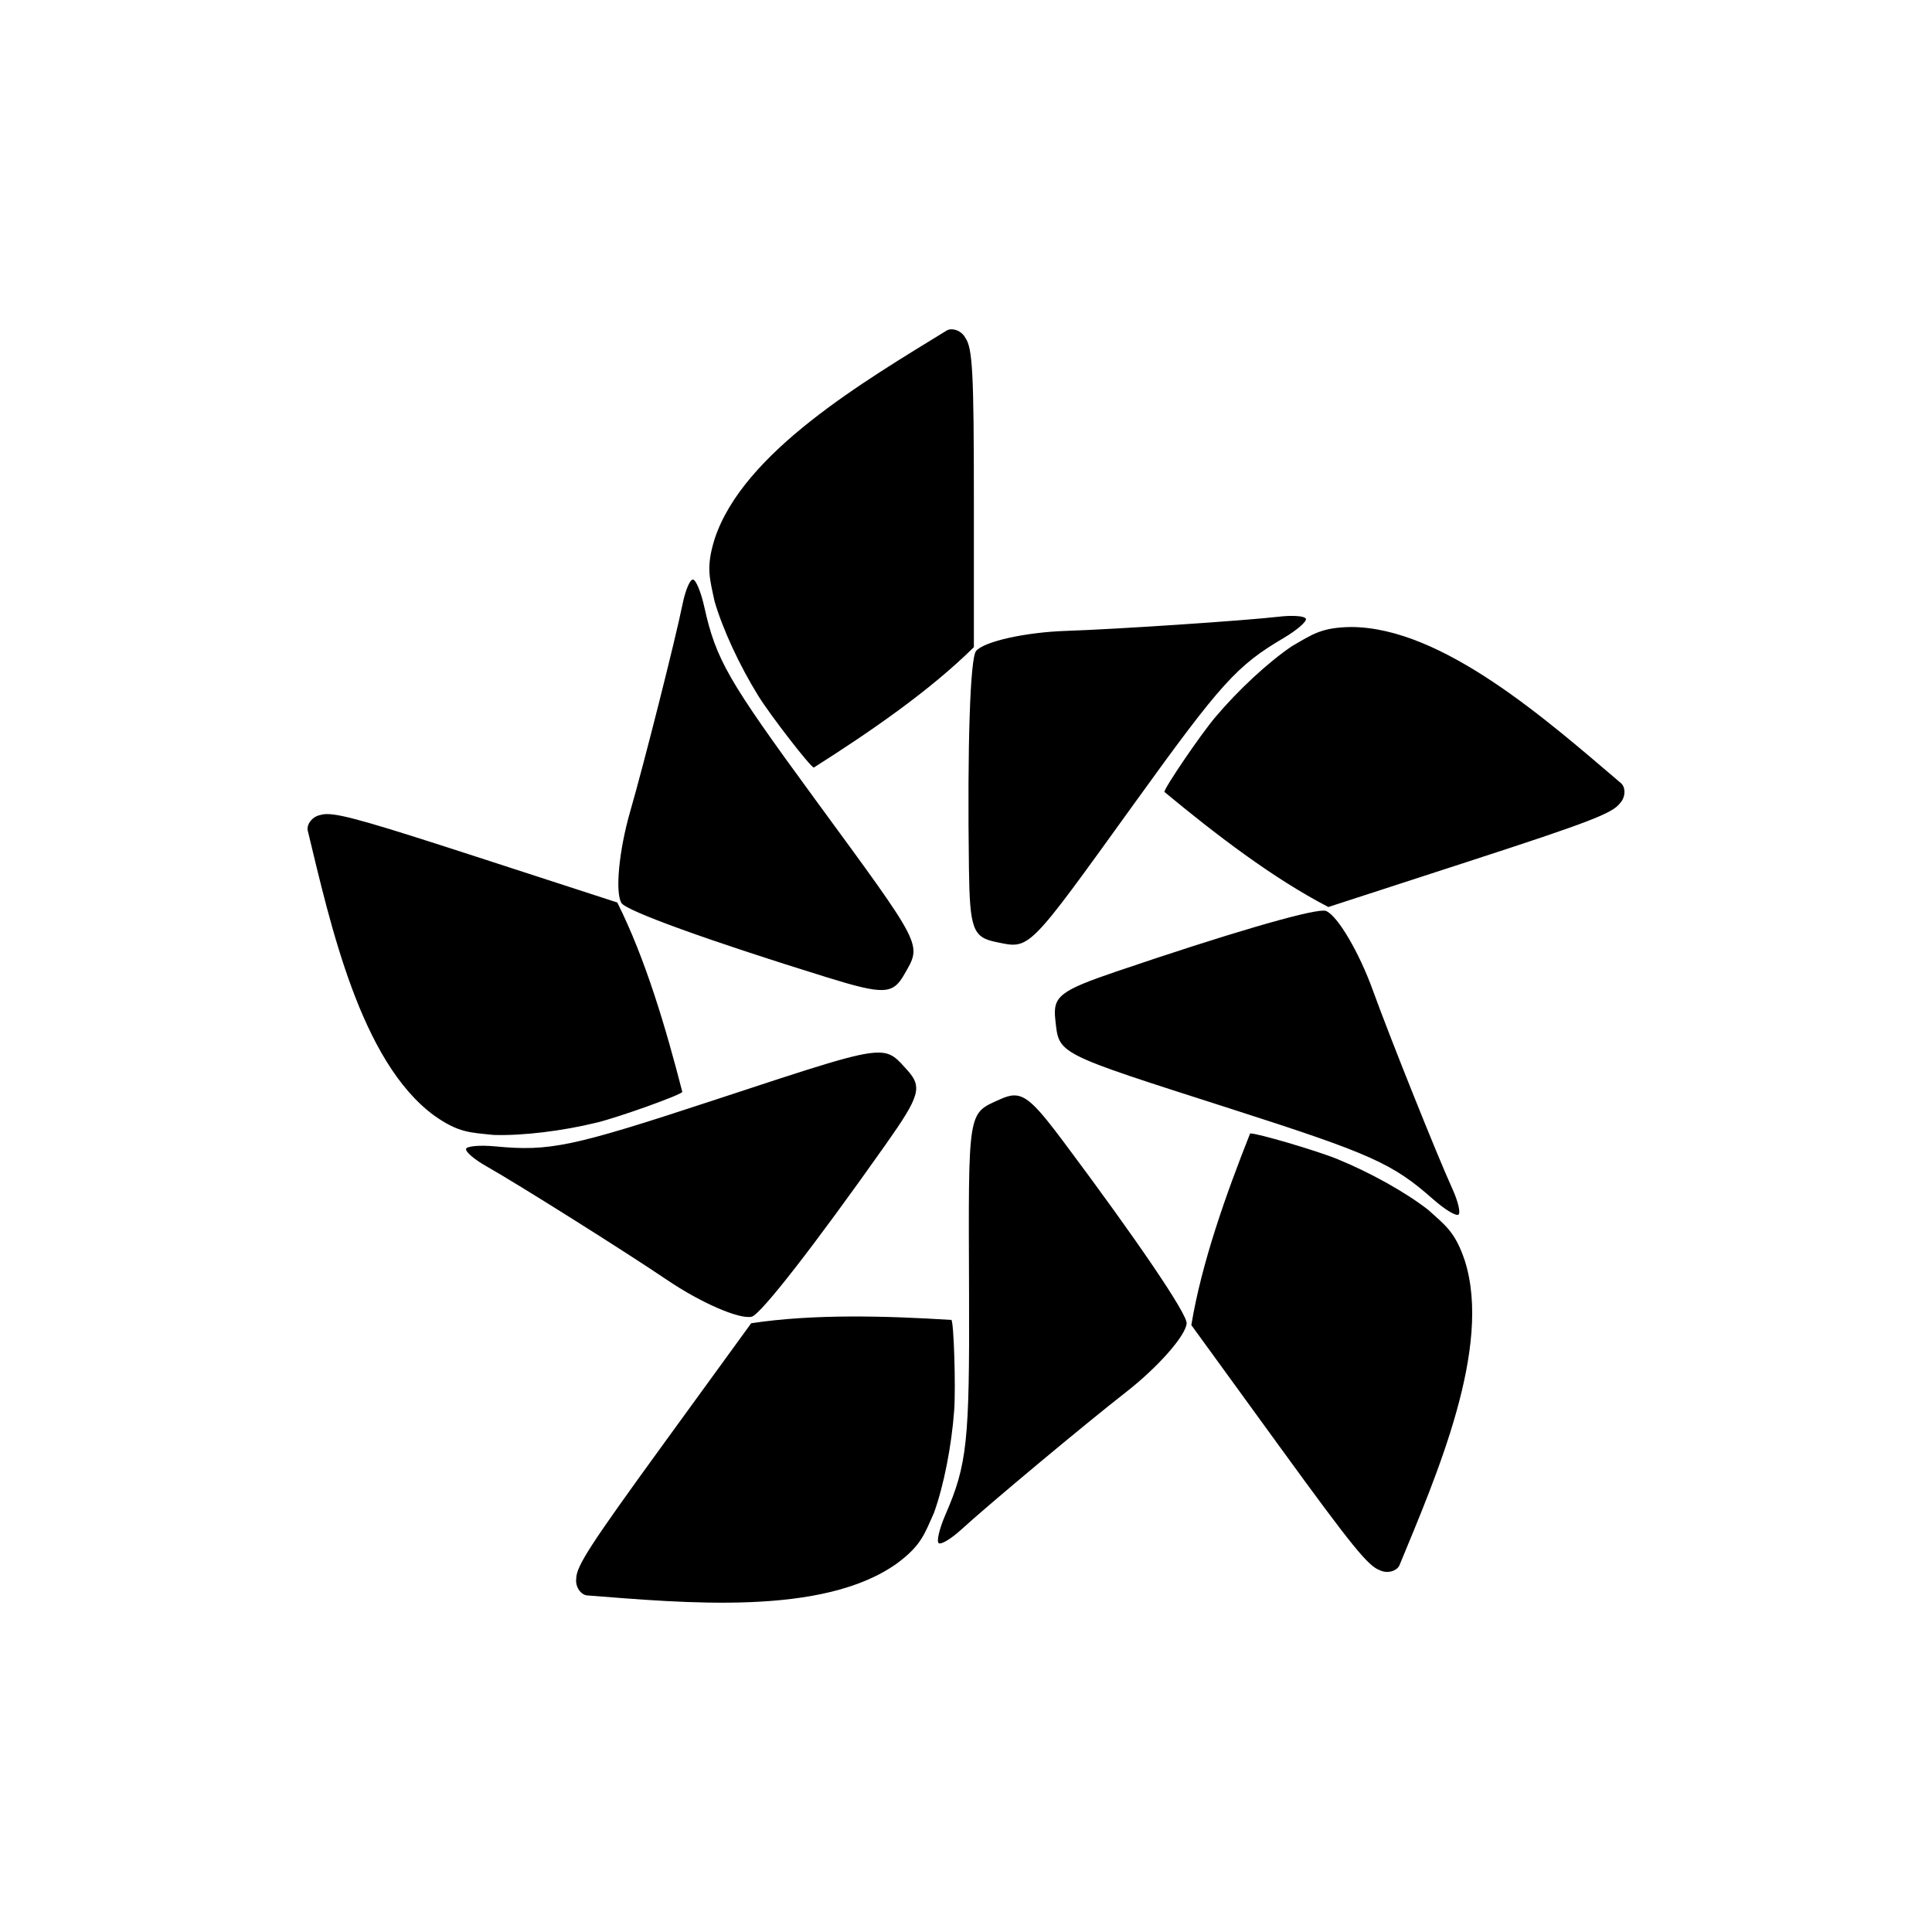
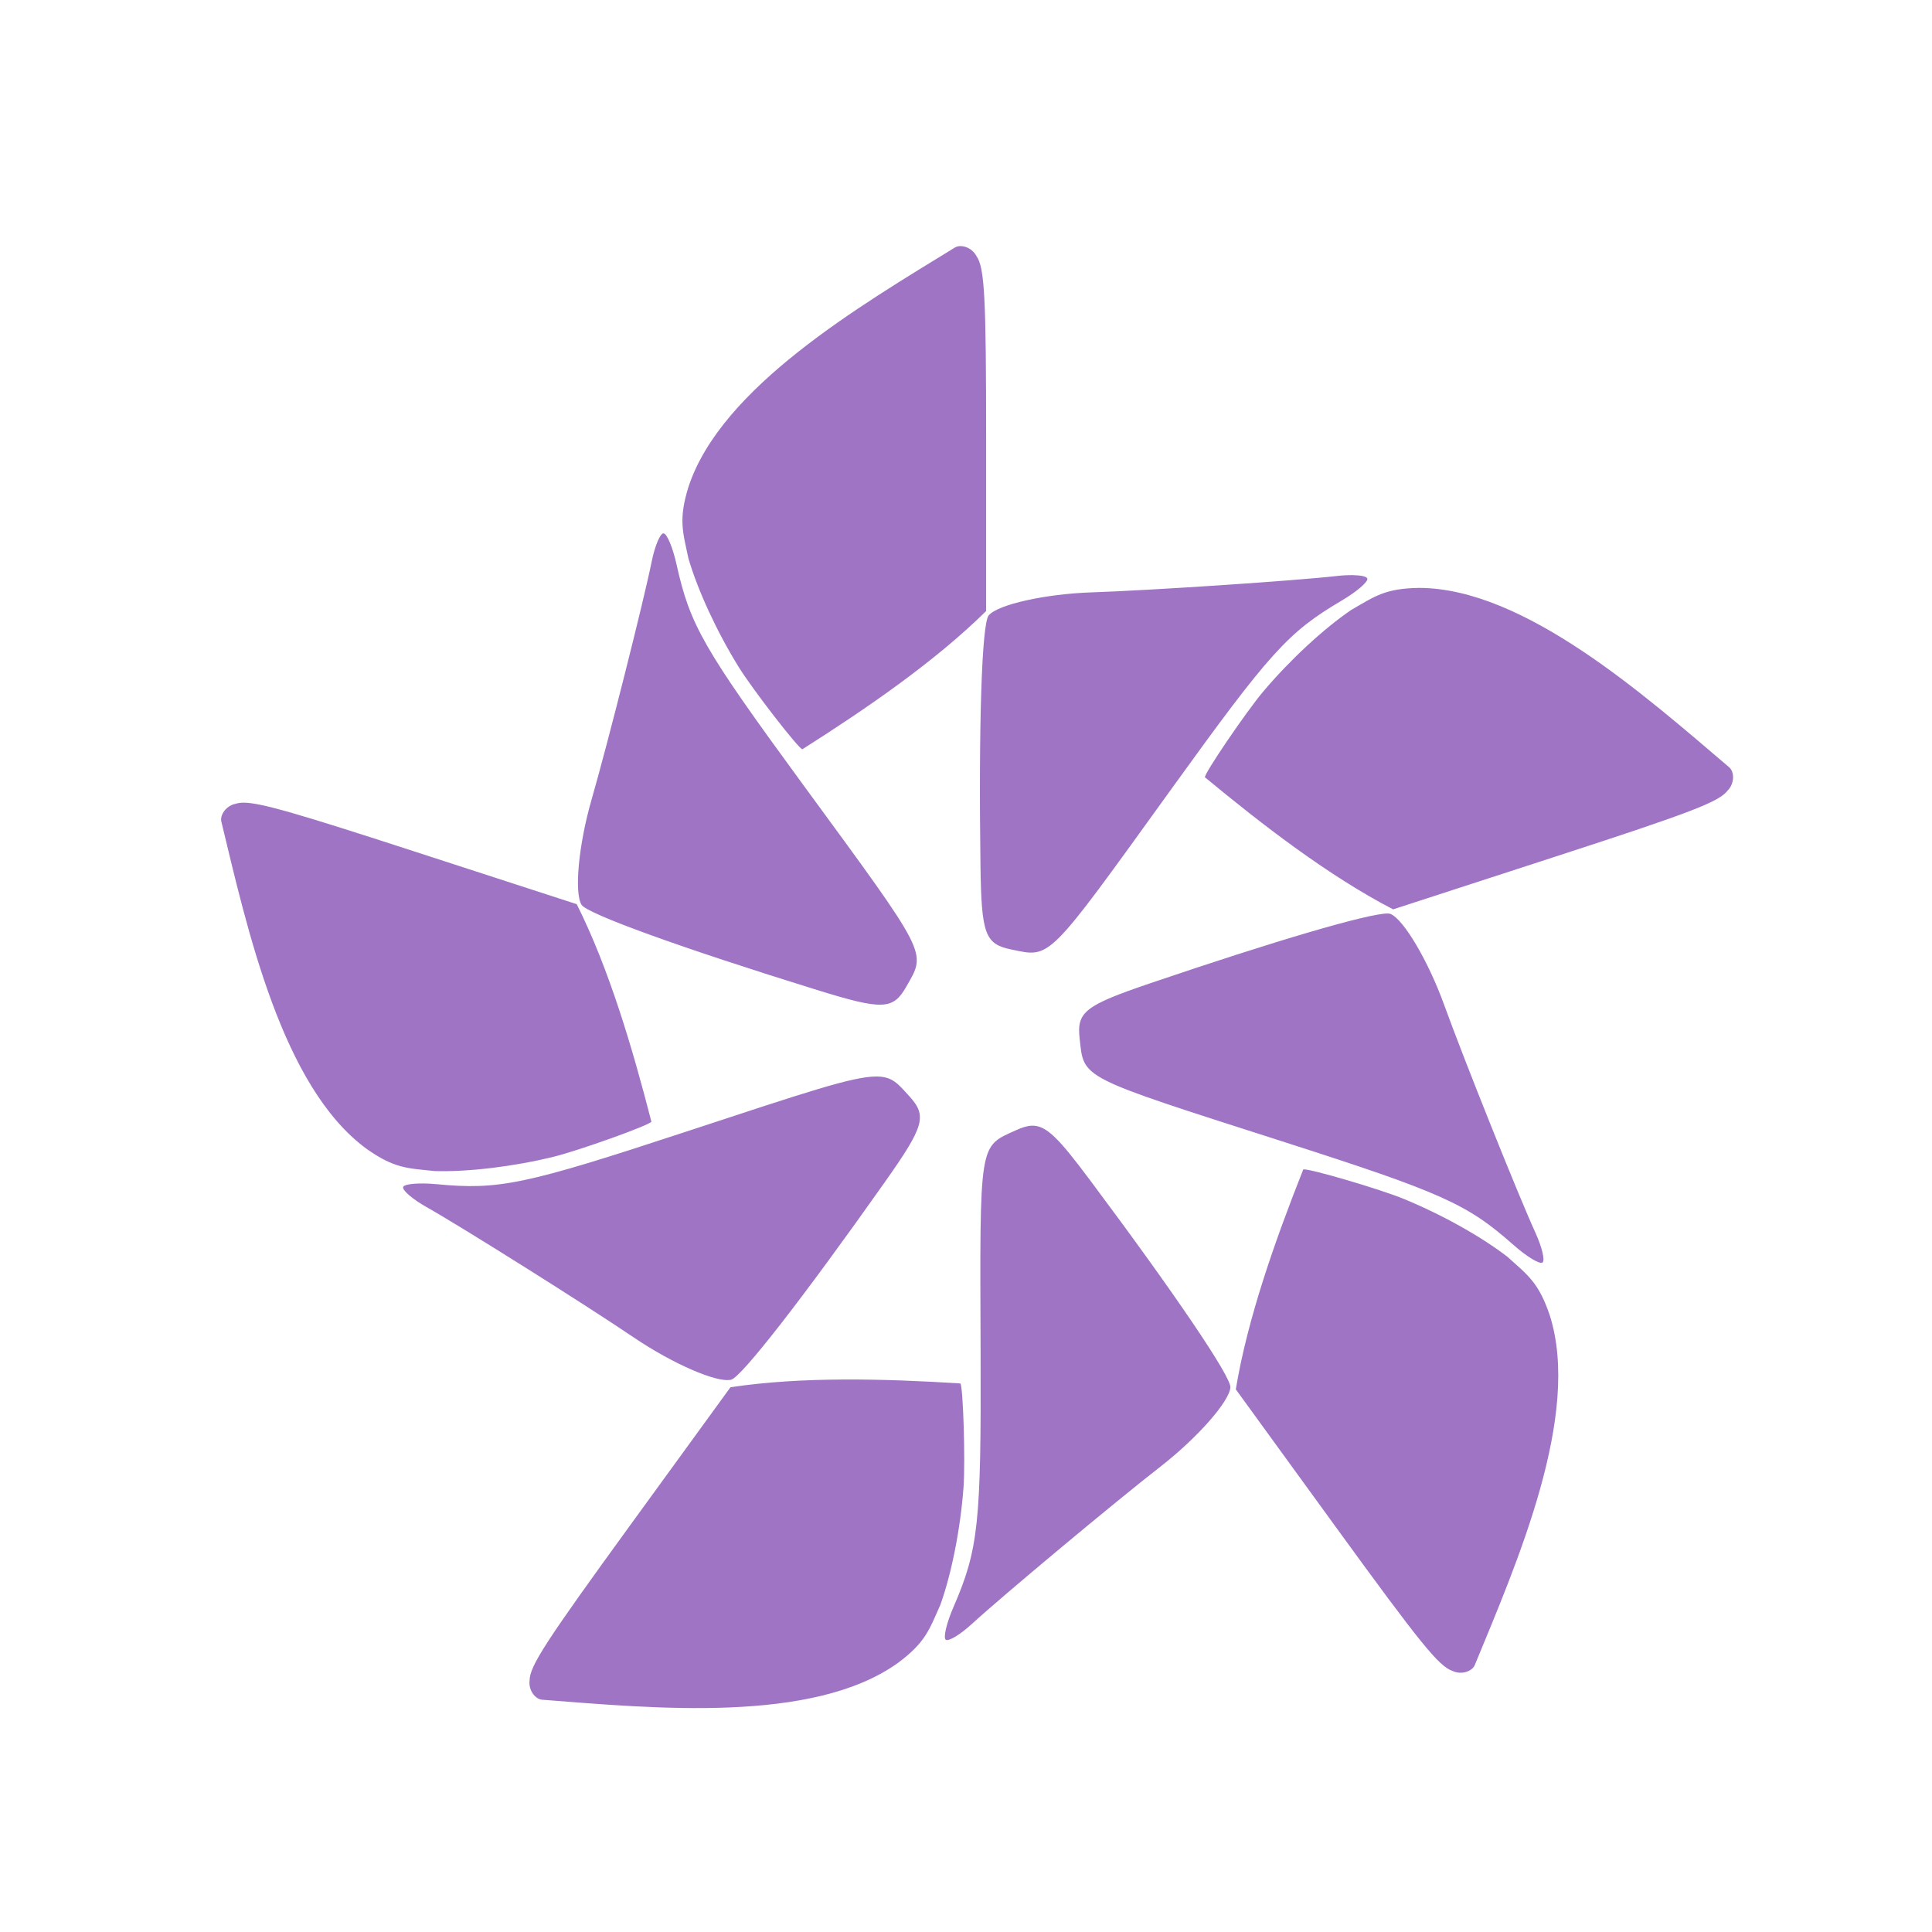
- <svg viewBox="0 0 512 512">
-   <path d="M252.245 87.27a2.687 2.687 0 0 0-1.285.276c-21.947 13.49-53.976 32.266-61.563 55.249-2.373 7.61-1.323 10.427-.029 16.561 2.146 7.381 6.63 17.058 11.62 25.1 3.234 5.208 13.882 18.953 14.685 18.953 14.75-9.362 30.539-20.182 42.413-31.898v-39.379c0-33.305-.35-39.883-2.254-42.6-.715-1.363-2.221-2.241-3.587-2.263zm-68.639 66.305c-.776.016-1.998 2.942-2.717 6.503-1.866 9.233-10.172 42.115-13.864 54.902-2.998 10.381-4.059 21.53-2.322 24.339 1.287 2.082 23.115 9.977 54.349 19.655 15.156 4.696 17.55 4.603 20.603-.761 4.651-8.172 5.375-6.754-23.805-46.602-23.032-31.454-26.088-36.773-29.22-50.842-.885-3.975-2.247-7.21-3.024-7.194zm159.185 9.645a28.373 28.373 0 0 0-3.745.198c-9.359 1.078-43.192 3.334-56.494 3.774-10.8.357-21.738 2.797-23.874 5.317-1.583 1.867-2.345 25.063-1.898 57.758.217 15.866 1.05 18.113 7.096 19.359 9.209 1.898 8.086 3.028 36.967-37.037 22.797-31.625 26.907-36.174 39.32-43.5 3.506-2.07 6.165-4.365 5.909-5.098-.16-.459-1.452-.732-3.281-.771zm15.326 2.945c-7.971.095-10.326 1.963-15.761 5.089-6.357 4.322-14.182 11.573-20.287 18.805-3.955 4.684-13.727 19.059-13.479 19.822 13.461 11.135 28.628 22.813 43.44 30.485l37.452-12.174c31.675-10.292 37.817-12.657 39.813-15.307 1.076-1.102 1.45-2.805 1.048-4.11a2.72 2.72 0 0 0-.662-1.137c-19.612-16.704-47.361-41.36-71.564-41.473zM86.727 215.74c-.737 0-1.304.085-1.8.237-1.517.26-2.818 1.426-3.26 2.718-.148.43-.207.87-.139 1.304 6.048 25.042 14.006 61.307 33.52 75.625 6.504 4.608 9.507 4.483 15.74 5.148 7.684.24 18.272-1.038 27.462-3.3 5.953-1.465 22.322-7.34 22.57-8.103-4.346-16.92-9.76-35.286-17.234-50.2l-37.452-12.164C99.41 218.323 90.7 215.75 86.726 215.741zm264.019 25.584c-4.43-.018-25.841 6.256-54.864 16.127-15.022 5.11-16.899 6.594-16.216 12.728 1.04 9.345-.377 8.62 46.652 23.706 37.122 11.908 42.717 14.422 53.52 23.963 3.052 2.696 6.051 4.512 6.67 4.042.618-.47-.11-3.555-1.621-6.858-3.918-8.567-16.53-40.056-21.058-52.57-3.677-10.161-9.365-19.797-12.421-21.05-.142-.057-.367-.087-.662-.088zm-117.978 37.62c-5.473-.013-16.236 3.62-44.092 12.786-37.032 12.186-43.036 13.445-57.383 12.076-4.055-.387-7.553-.091-7.777.652-.224.744 2.181 2.81 5.346 4.595 8.205 4.628 36.906 22.686 47.926 30.15 8.947 6.058 19.222 10.516 22.431 9.733 2.379-.58 16.63-18.9 35.486-45.614 9.15-12.963 9.8-15.272 5.642-19.833-2.573-2.823-3.835-4.536-7.58-4.545zm35.88 11.354c-1.126.034-2.3.43-3.705 1.067-8.567 3.877-8.318 2.302-8.133 51.691.146 38.985-.51 45.09-6.245 58.312-1.62 3.736-2.427 7.147-1.789 7.59.638.442 3.353-1.199 6.028-3.657 6.937-6.373 32.976-28.101 43.48-36.276 8.527-6.636 15.939-15.026 16.186-18.32.183-2.442-12.832-21.66-32.412-47.848-7.126-9.53-10.032-12.663-13.41-12.56zm62.74 10.089c-.052.01-.089.015-.11.029-6.43 16.243-12.843 34.285-15.563 50.743l23.143 31.858c19.576 26.944 23.732 32.054 26.868 33.134 1.38.682 3.112.508 4.23-.277a2.72 2.72 0 0 0 .88-.978c9.826-23.814 24.702-57.83 17.332-80.882-2.554-7.552-5.062-9.217-9.714-13.42-6.075-4.71-15.386-9.897-24.151-13.468-5.5-2.242-21.34-6.882-22.916-6.74zm-106.14 48.5c-9.025.043-17.93.538-26.177 1.788l-23.153 31.859c-19.576 26.944-23.154 32.474-23.212 35.791-.222 1.524.479 3.113 1.571 3.933.364.274.773.465 1.206.534 25.685 1.986 62.628 5.625 82.275-8.508 6.393-4.763 7.204-7.667 9.763-13.39 2.603-7.233 4.658-17.696 5.346-27.135.446-6.115-.092-23.492-.74-23.964-8.718-.547-17.855-.952-26.88-.909z" />
+ <svg xmlns="http://www.w3.org/2000/svg" viewBox="30.464 30.465 445.95 445.95">
+   <path fill="#A074C4" d="M252.245 87.27a2.687 2.687 0 00-1.285.276c-21.947 13.49-53.976 32.266-61.563 55.249-2.373 7.61-1.323 10.427-.029 16.561 2.146 7.381 6.63 17.058 11.62 25.1 3.234 5.208 13.882 18.953 14.685 18.953 14.75-9.362 30.539-20.182 42.413-31.898v-39.379c0-33.305-.35-39.883-2.254-42.6-.715-1.363-2.221-2.241-3.587-2.263zm-68.639 66.305c-.776.016-1.998 2.942-2.717 6.503-1.866 9.233-10.172 42.115-13.864 54.902-2.998 10.381-4.059 21.53-2.322 24.339 1.287 2.082 23.115 9.977 54.349 19.655 15.156 4.696 17.55 4.603 20.603-.761 4.651-8.172 5.375-6.754-23.805-46.602-23.032-31.454-26.088-36.773-29.22-50.842-.885-3.975-2.247-7.21-3.024-7.194zm159.185 9.645a28.373 28.373 0 00-3.745.198c-9.359 1.078-43.192 3.334-56.494 3.774-10.8.357-21.738 2.797-23.874 5.317-1.583 1.867-2.345 25.063-1.898 57.758.217 15.866 1.05 18.113 7.096 19.359 9.209 1.898 8.086 3.028 36.967-37.037 22.797-31.625 26.907-36.174 39.32-43.5 3.506-2.07 6.165-4.365 5.909-5.098-.16-.459-1.452-.732-3.281-.771zm15.326 2.945c-7.971.095-10.326 1.963-15.761 5.089-6.357 4.322-14.182 11.573-20.287 18.805-3.955 4.684-13.727 19.059-13.479 19.822 13.461 11.135 28.628 22.813 43.44 30.485l37.452-12.174c31.675-10.292 37.817-12.657 39.813-15.307 1.076-1.102 1.45-2.805 1.048-4.11a2.72 2.72 0 00-.662-1.137c-19.612-16.704-47.361-41.36-71.564-41.473zM86.727 215.74c-.737 0-1.304.085-1.8.237-1.517.26-2.818 1.426-3.26 2.718-.148.43-.207.87-.139 1.304 6.048 25.042 14.006 61.307 33.52 75.625 6.504 4.608 9.507 4.483 15.74 5.148 7.684.24 18.272-1.038 27.462-3.3 5.953-1.465 22.322-7.34 22.57-8.103-4.346-16.92-9.76-35.286-17.234-50.2l-37.452-12.164C99.41 218.323 90.7 215.75 86.726 215.741zm264.019 25.584c-4.43-.018-25.841 6.256-54.864 16.127-15.022 5.11-16.899 6.594-16.216 12.728 1.04 9.345-.377 8.62 46.652 23.706 37.122 11.908 42.717 14.422 53.52 23.963 3.052 2.696 6.051 4.512 6.67 4.042.618-.47-.11-3.555-1.621-6.858-3.918-8.567-16.53-40.056-21.058-52.57-3.677-10.161-9.365-19.797-12.421-21.05-.142-.057-.367-.087-.662-.088zm-117.978 37.62c-5.473-.013-16.236 3.62-44.092 12.786-37.032 12.186-43.036 13.445-57.383 12.076-4.055-.387-7.553-.091-7.777.652-.224.744 2.181 2.81 5.346 4.595 8.205 4.628 36.906 22.686 47.926 30.15 8.947 6.058 19.222 10.516 22.431 9.733 2.379-.58 16.63-18.9 35.486-45.614 9.15-12.963 9.8-15.272 5.642-19.833-2.573-2.823-3.835-4.536-7.58-4.545zm35.88 11.354c-1.126.034-2.3.43-3.705 1.067-8.567 3.877-8.318 2.302-8.133 51.691.146 38.985-.51 45.09-6.245 58.312-1.62 3.736-2.427 7.147-1.789 7.59.638.442 3.353-1.199 6.028-3.657 6.937-6.373 32.976-28.101 43.48-36.276 8.527-6.636 15.939-15.026 16.186-18.32.183-2.442-12.832-21.66-32.412-47.848-7.126-9.53-10.032-12.663-13.41-12.56zm62.74 10.089c-.052.01-.089.015-.11.029-6.43 16.243-12.843 34.285-15.563 50.743l23.143 31.858c19.576 26.944 23.732 32.054 26.868 33.134 1.38.682 3.112.508 4.23-.277a2.72 2.72 0 00.88-.978c9.826-23.814 24.702-57.83 17.332-80.882-2.554-7.552-5.062-9.217-9.714-13.42-6.075-4.71-15.386-9.897-24.151-13.468-5.5-2.242-21.34-6.882-22.916-6.74zm-106.14 48.5c-9.025.043-17.93.538-26.177 1.788l-23.153 31.859c-19.576 26.944-23.154 32.474-23.212 35.791-.222 1.524.479 3.113 1.571 3.933.364.274.773.465 1.206.534 25.685 1.986 62.628 5.625 82.275-8.508 6.393-4.763 7.204-7.667 9.763-13.39 2.603-7.233 4.658-17.696 5.346-27.135.446-6.115-.092-23.492-.74-23.964-8.718-.547-17.855-.952-26.88-.909z" />
</svg>
